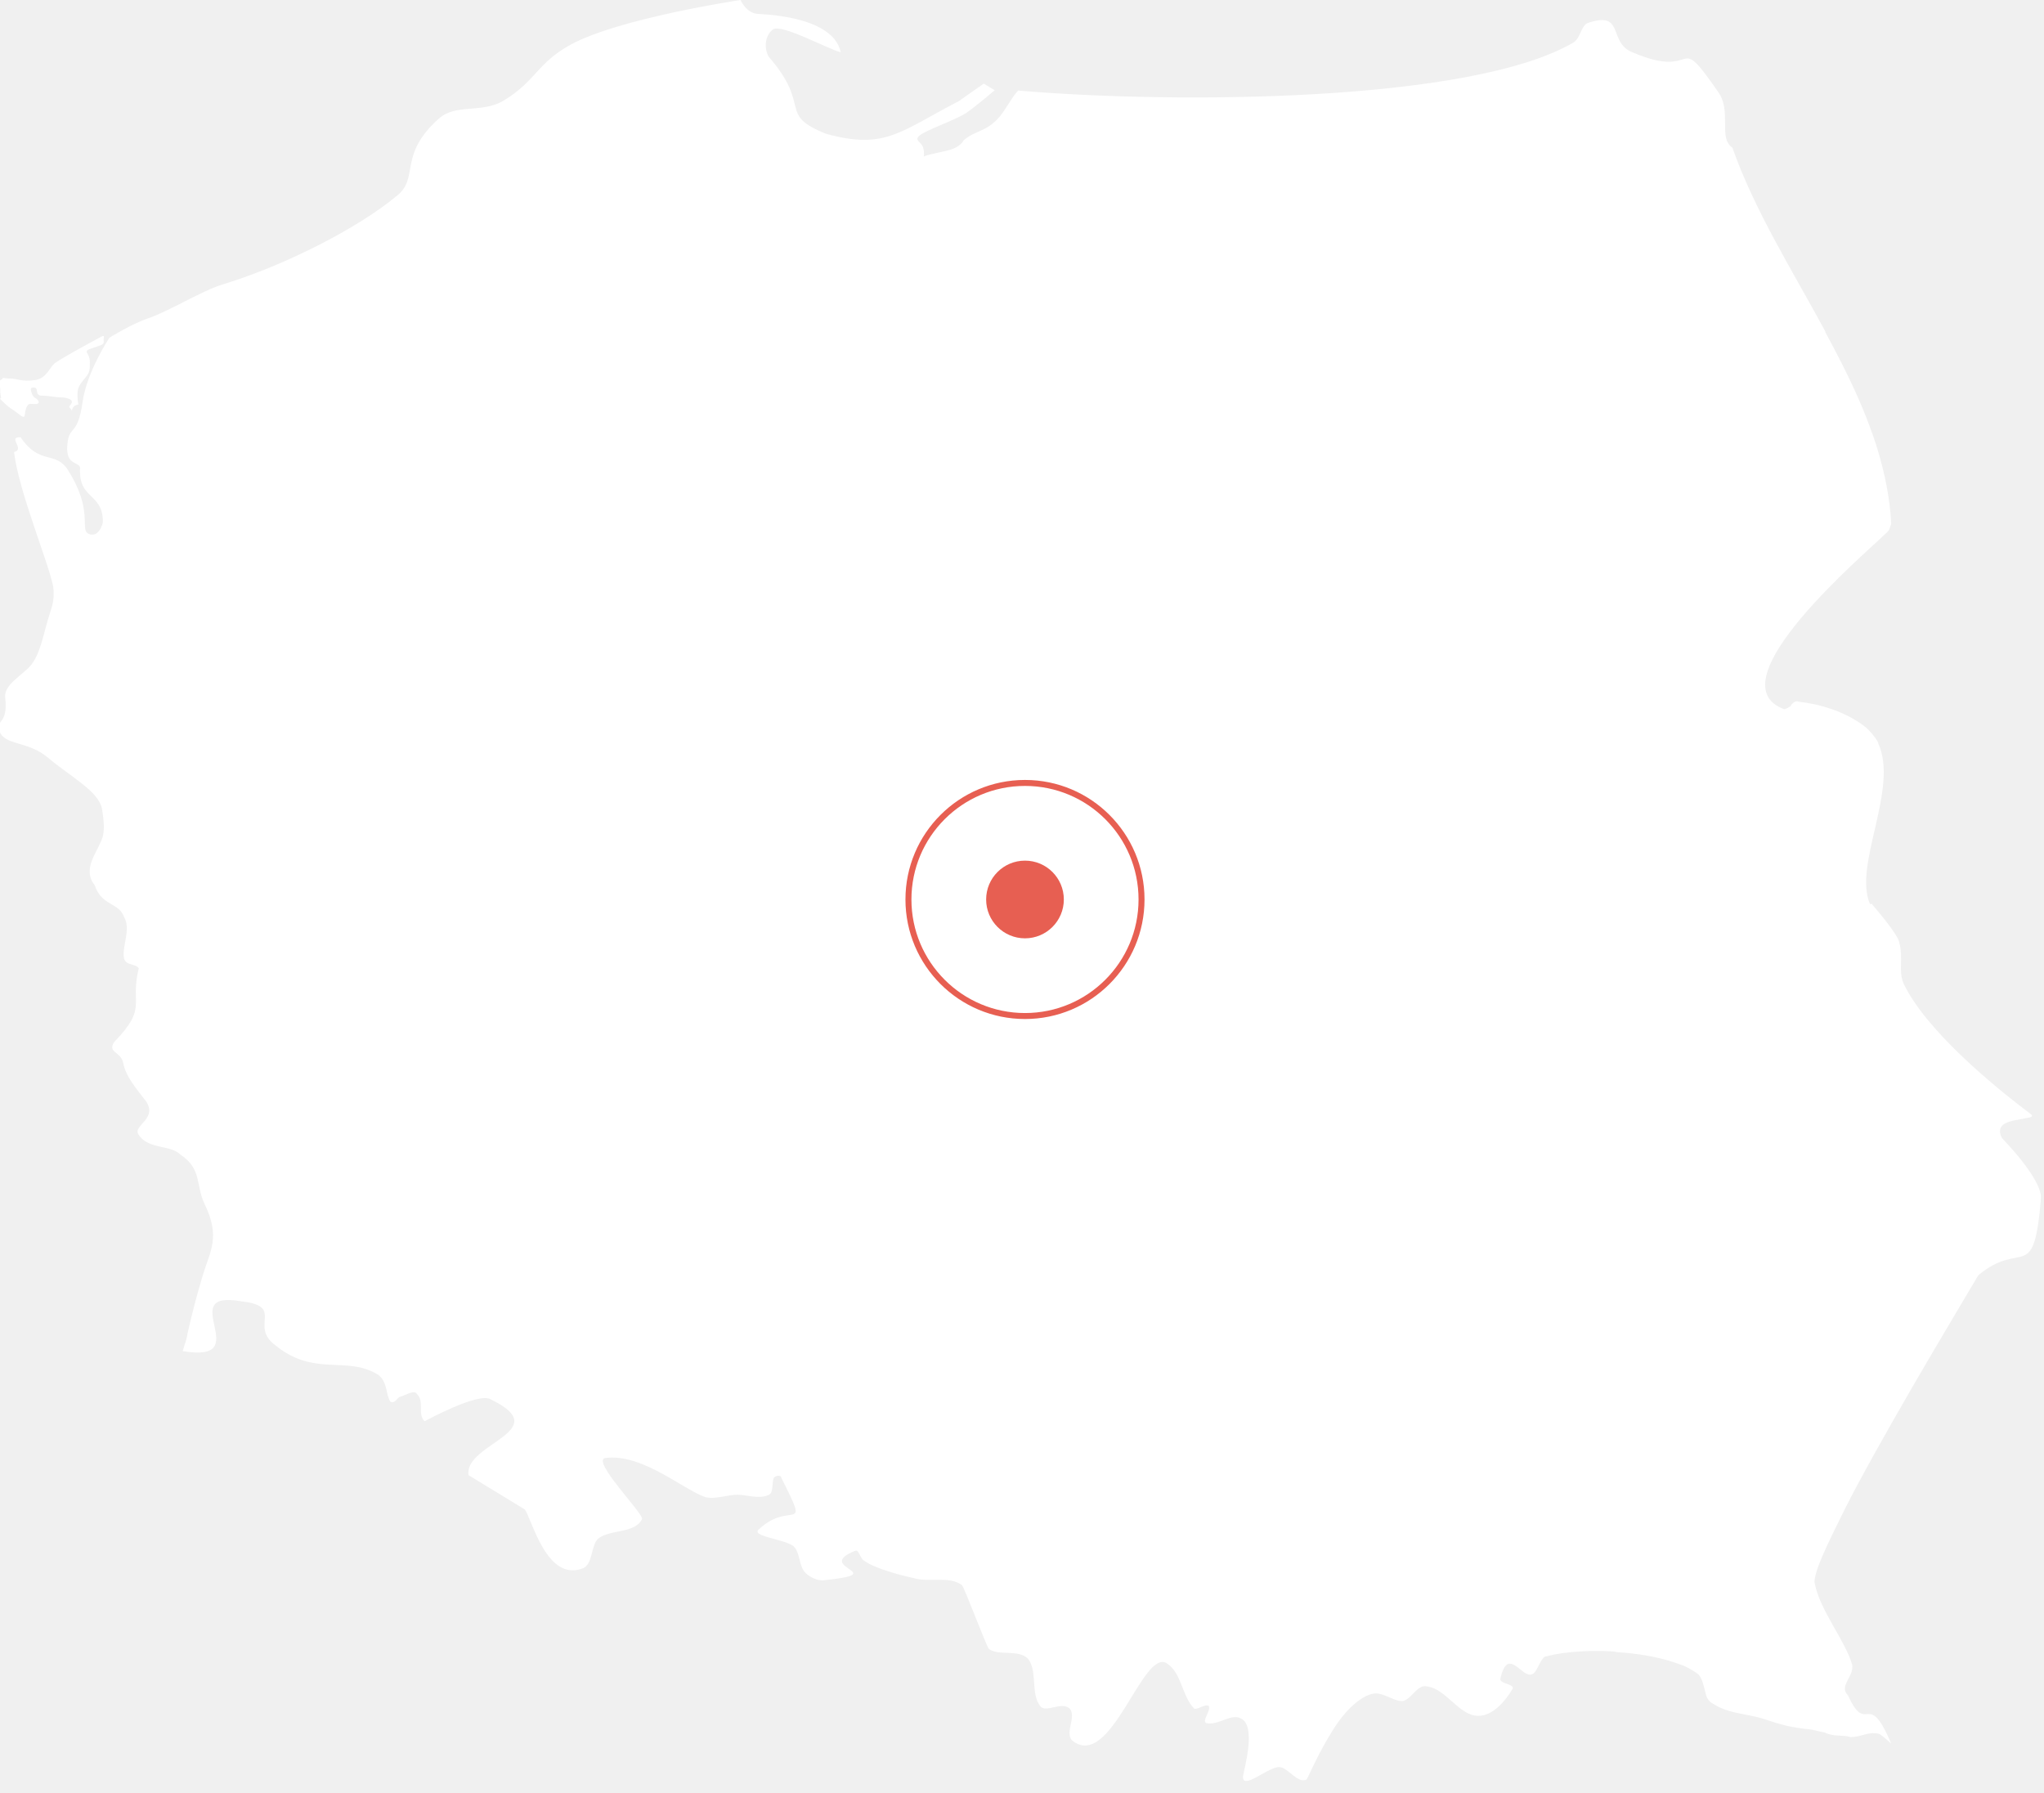
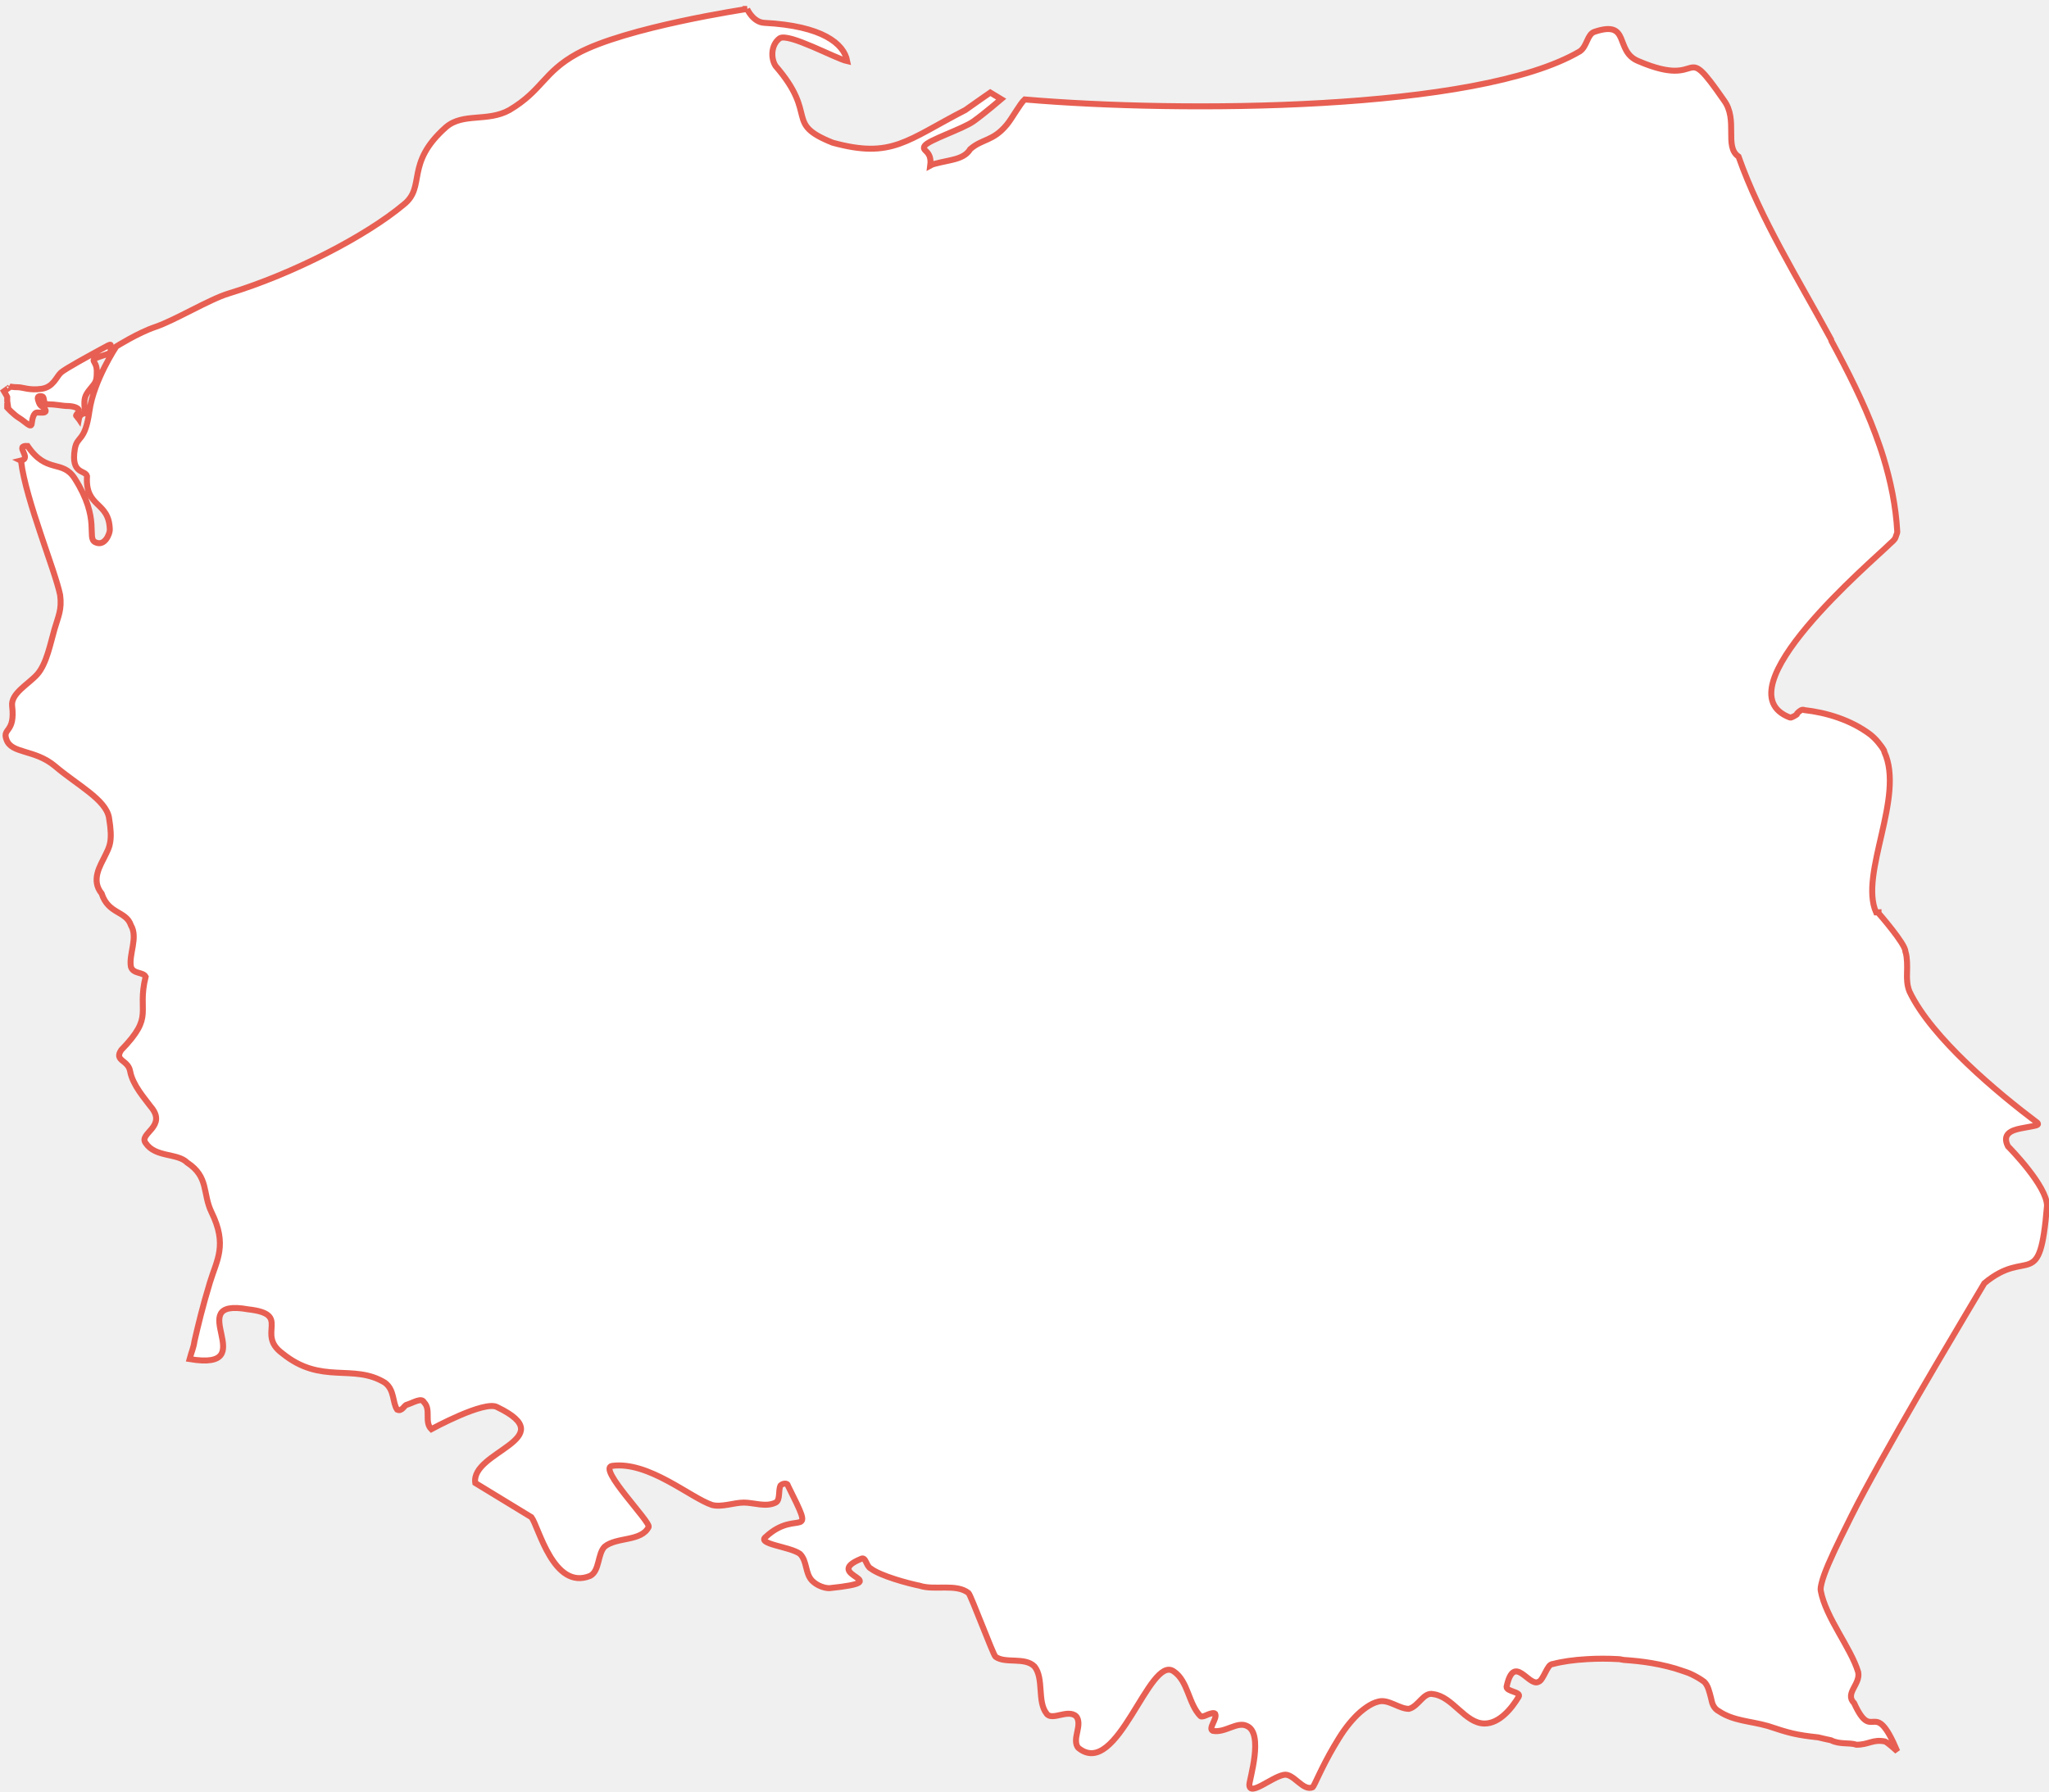
- <svg xmlns="http://www.w3.org/2000/svg" xmlns:xlink="http://www.w3.org/1999/xlink" width="342px" height="300px" viewBox="0 0 342 300" version="1.1">
-   <defs>
-     <polygon id="path-1" points="0.5 0 342.5 0 342.5 298 0.5 298" />
-   </defs>
+ <svg xmlns="http://www.w3.org/2000/svg" width="343px" height="300px" viewBox="0 0 343 300" version="1.1">
  <g id="28" stroke="none" stroke-width="1" fill="none" fill-rule="evenodd">
-     <g id="Group-3" transform="translate(-1, 0)">
-       <mask id="mask-2" fill="white">
-         <use xlink:href="#path-1" />
-       </mask>
-       <g id="Clip-2" />
-       <path d="M18.352,56.243 C18.265,56.134 17.913,56.343 16.851,56.923 C14.736,58.083 10.814,60.206 10.04,60.881 C9.269,61.562 8.795,63.323 6.771,63.611 C4.748,63.903 3.686,63.34 2.82,63.34 C1.949,63.34 1.457,63.205 1.457,63.205 C1.492,63.236 1.457,63.34 1.457,63.34 L0.5,64.02 L0.909,64.705 L1.044,64.979 L1.044,65.66 L1.183,66.619 C1.183,66.619 1.061,66.623 1.044,66.619 L1.044,66.754 C1.044,66.754 2.128,67.948 3.089,68.524 C4.056,69.104 5.035,70.255 5.135,69.483 C5.231,68.711 5.414,67.573 6.092,67.573 C6.763,67.573 7.646,67.743 7.45,67.164 C7.259,66.584 6.654,66.706 6.362,65.934 C6.075,65.163 6.001,64.744 6.771,64.844 C7.542,64.936 6.745,66.204 7.994,66.204 C9.248,66.204 10.266,66.484 11.132,66.484 C11.998,66.484 13.482,66.802 12.899,67.573 C12.325,68.341 12.612,67.953 12.899,68.528 C12.947,68.615 13.017,68.637 13.038,68.668 C13.073,68.471 13.195,68.036 13.582,67.844 C14.353,67.456 14.092,68.201 13.991,66.754 C13.896,65.306 13.983,64.77 14.945,63.611 C15.906,62.455 16.037,62.346 16.037,60.611 C16.037,58.876 14.666,58.872 16.307,58.292 C17.943,57.708 18.444,57.738 18.352,57.058 C18.3,56.722 18.439,56.348 18.352,56.243 L18.352,56.243 Z M124.904,0 C124.904,0 104.537,3.039 96.424,7.503 C90.784,10.611 90.636,13.645 85.118,16.924 C81.436,18.973 77.353,17.334 74.49,19.792 C67.54,25.939 71.217,29.758 67.405,32.758 C61.133,38.015 48.908,44.354 38.111,47.641 C34.855,48.631 29.111,52.141 25.847,53.239 C22.957,54.211 19.305,56.513 19.305,56.513 C19.305,56.513 15.536,62.154 14.81,67.299 C14.052,72.683 12.738,71.349 12.355,73.716 C11.667,77.98 14.126,77.147 14.401,78.219 C14.065,83.656 18.135,82.339 18.217,87.231 C18.226,87.776 17.408,90.117 15.763,89.28 C14.314,88.539 16.698,85.465 12.355,78.629 C10.283,75.368 7.655,77.906 4.456,73.171 C2.132,73.036 5.279,75.177 3.364,75.626 C3.398,75.643 3.316,75.769 3.364,75.765 C4.182,82.317 9.087,94.053 9.905,98.151 C10.214,100.61 9.6,101.635 8.952,103.889 C8.299,106.134 7.65,109.617 6.092,111.391 C4.613,113.07 1.61,114.604 1.867,116.719 C2.411,121.244 0.195,120.368 0.909,122.312 C1.732,124.775 5.653,123.903 9.087,126.82 C12.79,129.968 17.573,132.392 18.082,135.421 C18.757,139.458 18.165,140.239 17.399,141.839 C16.629,143.439 15.01,145.863 16.851,148.117 C17.982,151.613 20.942,150.981 21.756,153.44 C22.983,155.493 21.346,158.353 21.756,160.406 C22.169,161.631 23.801,161.221 24.215,162.041 C22.691,168.192 25.781,168.489 20.124,174.326 C18.896,176.175 21.268,175.918 21.621,177.875 C22.038,180.181 24.032,182.387 25.028,183.747 C27.966,187.148 22.983,188.251 24.215,189.89 C25.847,192.349 29.524,191.525 31.16,193.164 C34.847,195.588 33.702,198.321 35.247,201.491 C37.924,206.984 36.144,209.399 34.973,213.236 C33.746,217.272 32.975,220.507 32.388,223.066 C32.227,224.217 31.926,224.727 31.57,226.066 C44.147,228.18 29.929,215.69 41.379,217.739 C48.739,218.559 42.602,221.833 47.102,225.111 C53.643,230.438 58.953,226.746 64.271,230.024 C65.908,231.258 65.498,233.303 66.317,234.532 C67.13,234.942 67.54,233.712 67.949,233.712 C69.176,233.303 70.403,232.483 70.812,233.303 C72.04,234.532 70.812,236.577 72.035,237.806 C72.035,237.806 81.027,232.893 83.072,234.122 C94.118,239.445 78.576,241.49 79.395,246.817 L88.799,252.55 C90.022,254.189 92.473,264.84 98.605,262.381 C100.241,261.561 99.832,258.693 101.059,257.463 C103.105,255.824 107.191,256.648 108.414,254.189 C108.828,253.37 99.832,244.359 102.287,243.953 C108.419,243.129 115.365,249.272 119.046,250.506 C120.683,250.911 122.72,250.096 124.356,250.096 C125.992,250.096 128.038,250.911 129.674,250.096 C130.492,249.686 130.083,248.047 130.492,247.231 C130.897,246.817 131.72,246.817 131.72,247.231 C136.625,257.062 133.356,250.911 128.038,255.829 C126.402,257.058 132.124,257.463 133.761,258.693 C134.988,259.927 134.579,261.971 135.802,263.201 C136.625,264.02 137.847,264.43 138.67,264.43 C150.525,263.201 137.029,262.381 143.98,259.517 C144.798,259.103 144.798,260.742 145.616,261.152 C147.252,262.381 151.744,263.606 153.789,264.02 C156.248,264.84 159.921,263.606 161.967,265.245 C162.376,265.659 166.053,275.486 166.462,275.896 C168.099,277.125 171.367,275.896 173.004,277.535 C174.636,279.58 173.408,283.403 175.045,285.452 C175.254,285.757 175.597,285.862 176.002,285.862 C176.803,285.862 177.821,285.452 178.727,285.452 C179.179,285.452 179.645,285.556 179.954,285.862 C180.259,286.167 180.363,286.629 180.363,287.091 C180.363,288.011 179.954,289.035 179.954,289.955 C179.954,290.417 180.054,290.88 180.363,291.189 C186.904,296.512 192.209,275.486 196.305,278.354 C198.755,279.994 198.751,283.813 200.8,285.862 C200.901,285.962 201.127,285.914 201.344,285.862 C201.562,285.809 201.771,285.692 202.023,285.587 C202.533,285.386 203.046,285.247 203.251,285.452 C203.66,286.271 202.023,287.911 202.846,288.316 C204.887,288.73 206.928,286.677 208.565,287.501 C211.428,288.73 208.974,296.508 208.974,297.332 C208.974,299.381 212.656,296.102 214.697,295.693 C216.333,295.283 217.965,298.557 219.601,297.742 C219.706,297.637 220.089,296.822 220.689,295.557 C221.299,294.289 222.147,292.602 223.144,290.914 C223.645,290.069 224.206,289.131 224.78,288.316 C225.351,287.51 225.912,286.821 226.552,286.132 C227.183,285.448 227.91,284.828 228.597,284.358 C229.276,283.895 229.92,283.56 230.638,283.403 C232.275,282.997 234.046,284.637 235.682,284.637 C237.319,284.222 238.133,281.764 239.769,282.173 C243.037,282.588 245.083,287.091 248.351,287.091 C250.806,287.091 252.847,284.637 254.074,282.588 C254.483,281.764 252.029,281.764 252.029,280.948 C253.26,275.211 255.706,280.948 257.343,280.124 C257.652,280.024 257.835,279.75 258.026,279.444 C258.409,278.847 258.731,278.032 259.114,277.535 C259.214,277.408 259.266,277.334 259.388,277.26 C259.506,277.19 259.641,277.125 259.797,277.125 C261.329,276.715 263.27,276.436 265.52,276.31 C267.209,276.21 268.989,276.205 270.834,276.31 C271.104,276.319 271.378,276.423 271.652,276.445 C273.241,276.55 274.886,276.724 276.422,276.99 C277.31,277.143 278.172,277.326 279.012,277.535 C279.826,277.74 280.592,277.958 281.327,278.219 C281.823,278.394 282.372,278.559 282.824,278.764 C283.011,278.851 283.194,278.947 283.373,279.035 C284.03,279.37 284.626,279.732 285.14,280.124 C285.753,280.744 285.975,281.751 286.232,282.723 C286.358,283.211 286.428,283.686 286.641,284.087 C286.85,284.488 287.185,284.842 287.59,285.042 C290.049,286.681 292.904,286.677 295.767,287.501 C299.449,288.73 300.537,289.005 304.219,289.41 C304.972,289.593 305.647,289.755 306.33,289.89 C307.827,290.644 309.394,290.23 310.617,290.64 C312.666,290.64 313.341,289.685 315.391,290.095 C315.978,290.387 317.062,291.416 317.432,291.734 C313.485,282.339 313.406,290.644 310.212,283.678 C308.575,282.038 311.304,280.539 310.895,278.49 C309.668,274.392 305.442,269.348 304.624,264.84 C304.567,264.556 304.632,264.155 304.763,263.606 C305.146,261.967 306.365,259.225 308.031,255.829 C309.141,253.566 310.39,251.024 311.848,248.321 C319.125,234.802 329.609,217.456 332.011,213.371 C339.375,207.228 341.277,215.154 342.5,200.401 C342.5,197.123 336.372,190.849 335.963,190.435 C334.94,188.39 336.507,187.758 338.139,187.436 C338.962,187.274 339.763,187.13 340.32,187.026 C340.885,186.917 341.177,186.786 340.868,186.476 C334.327,181.559 323.155,172.286 319.473,164.5 C319.068,163.475 319.034,162.468 319.068,161.357 C319.086,160.803 319.103,160.166 319.068,159.582 C319.029,159.002 318.999,158.423 318.794,157.812 C318.829,156.565 314.298,151.395 314.298,151.395 L314.298,151.26 C314.168,151.264 314.024,151.255 313.889,151.26 C311.026,144.803 318.768,131.89 315.256,124.366 C315.234,124.326 315.273,124.265 315.256,124.23 C314.973,123.72 314.686,123.328 314.298,122.862 C313.924,122.386 313.45,121.911 312.936,121.497 C309.668,119.038 305.581,117.813 301.899,117.399 C301.49,117.194 301.081,117.538 300.672,117.948 C300.646,117.974 300.698,118.062 300.672,118.088 C300.546,118.21 300.394,118.258 300.263,118.358 C300.189,118.428 300.067,118.445 299.993,118.493 C299.828,118.572 299.615,118.711 299.449,118.633 C287.585,114.121 313.341,92.419 316.205,89.554 C316.409,89.349 316.766,89.088 317.023,88.73 C317.149,88.552 317.214,88.251 317.293,88.05 C317.38,87.85 317.432,87.71 317.432,87.505 C317.201,83.277 316.344,79.113 315.112,75.081 C314.708,73.738 314.246,72.452 313.754,71.122 C311.796,65.847 309.159,60.659 306.399,55.558 C306.382,55.524 306.413,55.454 306.399,55.423 C300.824,45.152 294.544,35.156 290.862,24.71 C288.408,23.071 290.862,18.563 288.412,15.285 C281.049,4.634 285.553,13.65 274.107,8.737 C270.012,7.097 272.88,1.77 266.743,3.823 C265.52,4.229 265.52,6.278 264.293,7.097 C247.172,17.164 197.467,17.395 171.367,15.15 C170.553,15.895 169.309,18.249 168.369,19.383 C166.053,22.182 164.282,21.702 162.241,23.476 C161.832,24.161 161.157,24.728 159.786,25.116 C158.415,25.508 156.274,25.8 155.56,26.205 C155.9,23.616 154.011,23.864 154.625,22.91 C155.238,21.955 160.992,20.098 162.798,18.812 C164.565,17.556 167.433,15.097 167.433,15.097 L165.609,13.994 C165.609,13.994 162.65,16.043 161.427,16.924 C151.613,21.981 149.163,25.116 139.214,22.386 C131.032,19.108 136.894,17.883 129.674,9.552 C128.856,8.327 128.856,6.007 130.353,4.913 C131.855,3.958 139.758,8.327 141.664,8.737 C141.116,5.803 137.491,2.825 127.768,2.319 C125.879,2.219 124.9,0 124.9,0 L124.904,0 Z" id="Fill-1" fill="#FFFFFF" mask="url(#mask-2)" />
-     </g>
-     <g id="Group-5-Copy-3" transform="translate(152, 131)">
-       <path d="M19.501,0 C30.27,0 39,8.73 39,19.5 C39,30.27 30.27,39 19.501,39 C8.731,39 0,30.27 0,19.5 C0,8.73 8.731,0 19.501,0 Z" id="Stroke-1" stroke="#E75F52" />
-       <path d="M19.5,13 C23.09,13 26,15.91 26,19.501 C26,23.09 23.09,26 19.5,26 C15.91,26 13,23.09 13,19.501 C13,15.91 15.91,13 19.5,13" id="Fill-3" fill="#E75F52" />
+     <g id="Group-5" transform="translate(0, 1)">
+       <path d="M125.07,0.5 C125.07,0.5 104.702,3.539 96.59,8.003 C90.95,11.111 90.802,14.146 85.283,17.424 C81.601,19.473 77.519,17.834 74.655,20.293 C67.705,26.44 71.382,30.259 67.57,33.258 C61.299,38.516 49.074,44.854 38.276,48.142 C35.021,49.132 29.276,52.641 26.012,53.74 C23.122,54.712 19.471,57.014 19.471,57.014 C19.471,57.014 15.702,62.655 14.975,67.8 C14.218,73.184 12.903,71.85 12.52,74.217 C11.832,78.481 14.291,77.648 14.565,78.72 C14.23,84.156 18.299,82.84 18.382,87.731 C18.391,88.276 17.573,90.617 15.927,89.78 C14.478,89.039 16.863,85.965 12.519,79.13 C10.447,75.869 7.819,78.406 4.62,73.672 C2.296,73.537 5.443,75.677 3.528,76.126 C3.563,76.143 3.48,76.27 3.528,76.266 C4.346,82.818 9.251,94.554 10.069,98.652 C10.378,101.111 9.764,102.135 9.116,104.389 C8.463,106.634 7.815,110.117 6.257,111.892 C4.777,113.57 1.774,115.105 2.031,117.219 C2.575,121.744 0.36,120.868 1.074,122.812 C1.897,125.275 5.818,124.403 9.252,127.32 C12.956,130.468 17.739,132.892 18.248,135.921 C18.923,139.958 18.331,140.738 17.565,142.338 C16.795,143.938 15.176,146.362 17.017,148.616 C18.149,152.112 21.108,151.48 21.922,153.939 C23.149,155.992 21.513,158.852 21.922,160.906 C22.335,162.131 23.967,161.721 24.381,162.541 C22.858,168.692 25.948,168.989 20.29,174.826 C19.063,176.674 21.435,176.417 21.787,178.375 C22.205,180.681 24.198,182.887 25.195,184.247 C28.133,187.647 23.15,188.75 24.381,190.39 C26.013,192.849 29.691,192.025 31.327,193.664 C35.013,196.088 33.869,198.821 35.414,201.991 C38.091,207.484 36.311,209.899 35.14,213.736 C33.913,217.773 33.142,221.008 32.555,223.567 C32.394,224.718 32.094,225.228 31.737,226.566 C44.315,228.68 30.096,216.19 41.547,218.239 C48.906,219.059 42.77,222.333 47.27,225.611 C53.811,230.938 59.121,227.246 64.439,230.524 C66.075,231.758 65.666,233.802 66.484,235.032 C67.298,235.442 67.707,234.212 68.116,234.212 C69.343,233.802 70.571,232.983 70.98,233.802 C72.207,235.031 70.98,237.076 72.203,238.305 C72.203,238.305 81.194,233.392 83.24,234.621 C94.286,239.944 78.744,241.989 79.562,247.316 L88.967,253.049 C90.19,254.688 92.64,265.339 98.772,262.88 C100.408,262.06 99.999,259.192 101.227,257.962 C103.272,256.323 107.359,257.146 108.582,254.688 C108.995,253.868 100,244.857 102.454,244.452 C108.586,243.628 115.532,249.771 119.214,251.004 C120.85,251.409 122.887,250.594 124.524,250.594 C126.161,250.594 128.206,251.409 129.842,250.594 C130.66,250.184 130.251,248.545 130.66,247.73 C131.065,247.316 131.887,247.316 131.887,247.73 C136.792,257.561 133.523,251.409 128.205,256.327 C126.569,257.556 132.292,257.962 133.928,259.191 C135.155,260.425 134.746,262.469 135.969,263.699 C136.792,264.519 138.014,264.928 138.837,264.928 C150.692,263.699 137.196,262.879 144.147,260.015 C144.965,259.601 144.965,261.24 145.783,261.65 C147.419,262.879 151.911,264.104 153.956,264.519 C156.415,265.339 160.088,264.104 162.134,265.744 C162.543,266.158 166.221,275.985 166.63,276.394 C168.266,277.623 171.535,276.394 173.171,278.033 C174.803,280.078 173.576,283.901 175.212,285.95 C175.421,286.255 175.765,286.36 176.169,286.36 C176.97,286.36 177.988,285.95 178.893,285.95 C179.346,285.95 179.811,286.055 180.12,286.36 C180.425,286.665 180.529,287.127 180.529,287.589 C180.529,288.509 180.12,289.533 180.12,290.453 C180.12,290.915 180.22,291.377 180.529,291.687 C187.07,297.01 192.375,275.984 196.471,278.852 C198.921,280.491 198.917,284.31 200.967,286.359 C201.068,286.459 201.293,286.411 201.511,286.359 C201.73,286.307 201.938,286.189 202.191,286.084 C202.699,285.883 203.213,285.744 203.417,285.949 C203.826,286.769 202.191,288.408 203.012,288.812 C205.053,289.227 207.094,287.174 208.732,287.998 C211.595,289.227 209.14,297.005 209.14,297.829 C209.14,299.878 212.822,296.6 214.863,296.19 C216.499,295.78 218.131,299.054 219.768,298.239 C219.872,298.134 220.255,297.319 220.857,296.055 C221.465,294.786 222.315,293.099 223.311,291.412 C223.811,290.566 224.373,289.629 224.947,288.814 C225.517,288.007 226.079,287.319 226.718,286.63 C227.349,285.946 228.076,285.326 228.763,284.856 C229.443,284.394 230.086,284.058 230.804,283.901 C232.441,283.496 234.212,285.135 235.848,285.135 C237.485,284.721 238.298,282.262 239.935,282.672 C243.203,283.086 245.249,287.59 248.517,287.59 C250.972,287.59 253.013,285.136 254.24,283.087 C254.65,282.263 252.195,282.263 252.195,281.448 C253.427,275.711 255.873,281.448 257.509,280.624 C257.819,280.524 258.001,280.249 258.193,279.944 C258.575,279.347 258.898,278.531 259.28,278.035 C259.38,277.909 259.432,277.834 259.554,277.76 C259.671,277.69 259.806,277.625 259.963,277.625 C261.495,277.215 263.436,276.936 265.686,276.81 C267.375,276.71 269.155,276.705 271,276.81 C271.27,276.819 271.544,276.923 271.819,276.945 C273.407,277.05 275.052,277.224 276.588,277.49 C277.476,277.643 278.338,277.826 279.178,278.035 C279.992,278.24 280.758,278.458 281.493,278.719 C281.989,278.893 282.537,279.059 282.99,279.264 C283.177,279.352 283.361,279.447 283.538,279.534 C284.195,279.87 284.791,280.232 285.305,280.624 C285.919,281.243 286.141,282.25 286.398,283.222 C286.524,283.71 286.593,284.186 286.806,284.587 C287.015,284.988 287.35,285.341 287.755,285.542 C290.214,287.181 293.07,287.177 295.933,288.001 C299.615,289.23 300.703,289.505 304.385,289.911 C305.138,290.094 305.813,290.255 306.496,290.391 C307.993,291.146 309.56,290.731 310.783,291.141 C312.833,291.141 313.507,290.187 315.557,290.596 C316.145,290.888 317.228,291.917 317.598,292.235 C313.652,282.84 313.572,291.146 310.378,284.179 C308.742,282.54 311.47,281.04 311.061,278.991 C309.834,274.893 305.609,269.849 304.79,265.341 C304.734,265.058 304.799,264.657 304.929,264.107 C305.313,262.468 306.531,259.726 308.197,256.33 C309.307,254.067 310.556,251.526 312.014,248.823 C319.291,235.304 329.776,217.957 332.177,213.872 C339.541,207.73 341.444,215.655 342.666,200.902 C342.666,197.624 336.538,191.35 336.129,190.937 C335.107,188.891 336.673,188.259 338.305,187.938 C339.128,187.776 339.928,187.632 340.486,187.527 C341.051,187.418 341.342,187.287 341.033,186.979 C334.492,182.061 323.32,172.788 319.638,165.001 C319.234,163.976 319.198,162.969 319.234,161.858 C319.25,161.304 319.268,160.668 319.234,160.084 C319.195,159.504 319.163,158.924 318.959,158.314 C318.994,157.067 314.463,151.897 314.463,151.897 L314.463,151.762 C314.332,151.766 314.19,151.758 314.054,151.762 C311.191,145.305 318.933,132.392 315.421,124.868 C315.4,124.829 315.439,124.768 315.421,124.733 C315.138,124.223 314.851,123.831 314.464,123.364 C314.09,122.889 313.615,122.414 313.102,121.999 C309.834,119.54 305.747,118.315 302.066,117.901 C301.656,117.696 301.247,118.041 300.838,118.45 C300.813,118.476 300.864,118.563 300.838,118.59 C300.712,118.712 300.559,118.76 300.429,118.86 C300.356,118.93 300.234,118.947 300.159,118.995 C299.994,119.073 299.78,119.213 299.615,119.135 C287.751,114.623 313.507,92.921 316.371,90.057 C316.576,89.852 316.932,89.591 317.19,89.233 C317.316,89.054 317.38,88.753 317.459,88.553 C317.546,88.352 317.598,88.213 317.598,88.008 C317.367,83.779 316.51,79.616 315.278,75.583 C314.873,74.24 314.412,72.954 313.92,71.625 C311.962,66.35 309.324,61.162 306.566,56.061 C306.548,56.026 306.578,55.956 306.566,55.926 C300.99,45.655 294.71,35.658 291.028,25.213 C288.573,23.574 291.028,19.066 288.578,15.788 C281.214,5.138 285.719,14.153 274.274,9.24 C270.178,7.601 273.046,2.273 266.909,4.327 C265.687,4.732 265.687,6.781 264.459,7.601 C247.338,17.667 197.633,17.898 171.533,15.653 C170.719,16.398 169.474,18.753 168.534,19.886 C166.219,22.685 164.447,22.205 162.406,23.98 C161.997,24.664 161.322,25.231 159.951,25.619 C158.58,26.011 156.439,26.303 155.725,26.709 C156.064,24.119 154.176,24.368 154.789,23.413 C155.403,22.458 161.156,20.601 162.962,19.315 C164.729,18.059 167.597,15.601 167.597,15.601 L165.773,14.498 C165.773,14.498 162.814,16.547 161.591,17.428 C151.777,22.485 149.327,25.62 139.378,22.891 C131.196,19.613 137.058,18.388 129.838,10.056 C129.02,8.831 129.02,6.512 130.517,5.417 C132.018,4.462 139.922,8.831 141.828,9.24 C141.28,6.306 137.654,3.328 127.932,2.823 C126.045,2.719 125.066,0.5 125.066,0.5 L125.07,0.5 Z M18.518,56.743 C18.431,56.634 18.078,56.843 17.017,57.423 C14.902,58.583 10.981,60.706 10.206,61.381 C9.436,62.061 8.961,63.822 6.938,64.11 C4.914,64.402 3.852,63.84 2.986,63.84 C2.116,63.84 1.624,63.705 1.624,63.705 C1.659,63.736 1.624,63.84 1.624,63.84 L0.666,64.52 L1.075,65.204 L1.21,65.479 L1.21,66.159 L1.349,67.118 C1.349,67.118 1.227,67.122 1.21,67.118 L1.21,67.253 C1.21,67.253 2.294,68.448 3.255,69.023 C4.221,69.603 5.2,70.754 5.3,69.982 C5.396,69.21 5.579,68.072 6.257,68.072 C6.927,68.072 7.811,68.242 7.615,67.662 C7.424,67.082 6.819,67.204 6.527,66.433 C6.24,65.661 6.166,65.243 6.936,65.343 C7.706,65.435 6.91,66.703 8.159,66.703 C9.412,66.703 10.431,66.982 11.297,66.982 C12.163,66.982 13.647,67.3 13.064,68.072 C12.49,68.839 12.777,68.451 13.064,69.027 C13.112,69.114 13.182,69.136 13.203,69.167 C13.238,68.971 13.36,68.535 13.747,68.343 C14.517,67.955 14.256,68.7 14.156,67.253 C14.06,65.806 14.147,65.269 15.109,64.11 C16.071,62.955 16.201,62.846 16.201,61.111 C16.201,59.376 14.83,59.372 16.471,58.792 C18.107,58.208 18.608,58.238 18.516,57.558 C18.466,57.222 18.605,56.847 18.518,56.743 L18.518,56.743 Z" id="Fill-1" fill="#FFFFFF" />
+       <path d="M125.07,0.5 C125.07,0.5 104.702,3.539 96.59,8.003 C90.95,11.111 90.802,14.146 85.283,17.424 C81.601,19.473 77.519,17.834 74.655,20.293 C67.705,26.44 71.382,30.259 67.57,33.258 C61.299,38.516 49.074,44.854 38.276,48.142 C35.021,49.132 29.276,52.641 26.012,53.74 C23.122,54.712 19.471,57.014 19.471,57.014 C19.471,57.014 15.702,62.655 14.975,67.8 C14.218,73.184 12.903,71.85 12.52,74.217 C11.832,78.481 14.291,77.648 14.565,78.72 C14.23,84.156 18.299,82.84 18.382,87.731 C18.391,88.276 17.573,90.617 15.927,89.78 C14.478,89.039 16.863,85.965 12.519,79.13 C10.447,75.869 7.819,78.406 4.62,73.672 C2.296,73.537 5.443,75.677 3.528,76.126 C3.563,76.143 3.48,76.27 3.528,76.266 C4.346,82.818 9.251,94.554 10.069,98.652 C10.378,101.111 9.764,102.135 9.116,104.389 C8.463,106.634 7.815,110.117 6.257,111.892 C4.777,113.57 1.774,115.105 2.031,117.219 C2.575,121.744 0.36,120.868 1.074,122.812 C1.897,125.275 5.818,124.403 9.252,127.32 C12.956,130.468 17.739,132.892 18.248,135.921 C18.923,139.958 18.331,140.738 17.565,142.338 C16.795,143.938 15.176,146.362 17.017,148.616 C18.149,152.112 21.108,151.48 21.922,153.939 C23.149,155.992 21.513,158.852 21.922,160.906 C22.335,162.131 23.967,161.721 24.381,162.541 C22.858,168.692 25.948,168.989 20.29,174.826 C19.063,176.674 21.435,176.417 21.787,178.375 C22.205,180.681 24.198,182.887 25.195,184.247 C28.133,187.647 23.15,188.75 24.381,190.39 C26.013,192.849 29.691,192.025 31.327,193.664 C35.013,196.088 33.869,198.821 35.414,201.991 C38.091,207.484 36.311,209.899 35.14,213.736 C33.913,217.773 33.142,221.008 32.555,223.567 C32.394,224.718 32.094,225.228 31.737,226.566 C44.315,228.68 30.096,216.19 41.547,218.239 C48.906,219.059 42.77,222.333 47.27,225.611 C53.811,230.938 59.121,227.246 64.439,230.524 C66.075,231.758 65.666,233.802 66.484,235.032 C67.298,235.442 67.707,234.212 68.116,234.212 C69.343,233.802 70.571,232.983 70.98,233.802 C72.207,235.031 70.98,237.076 72.203,238.305 C72.203,238.305 81.194,233.392 83.24,234.621 C94.286,239.944 78.744,241.989 79.562,247.316 L88.967,253.049 C90.19,254.688 92.64,265.339 98.772,262.88 C100.408,262.06 99.999,259.192 101.227,257.962 C103.272,256.323 107.359,257.146 108.582,254.688 C108.995,253.868 100,244.857 102.454,244.452 C108.586,243.628 115.532,249.771 119.214,251.004 C120.85,251.409 122.887,250.594 124.524,250.594 C126.161,250.594 128.206,251.409 129.842,250.594 C130.66,250.184 130.251,248.545 130.66,247.73 C131.065,247.316 131.887,247.316 131.887,247.73 C136.792,257.561 133.523,251.409 128.205,256.327 C126.569,257.556 132.292,257.962 133.928,259.191 C135.155,260.425 134.746,262.469 135.969,263.699 C136.792,264.519 138.014,264.928 138.837,264.928 C150.692,263.699 137.196,262.879 144.147,260.015 C144.965,259.601 144.965,261.24 145.783,261.65 C147.419,262.879 151.911,264.104 153.956,264.519 C156.415,265.339 160.088,264.104 162.134,265.744 C162.543,266.158 166.221,275.985 166.63,276.394 C168.266,277.623 171.535,276.394 173.171,278.033 C174.803,280.078 173.576,283.901 175.212,285.95 C175.421,286.255 175.765,286.36 176.169,286.36 C176.97,286.36 177.988,285.95 178.893,285.95 C179.346,285.95 179.811,286.055 180.12,286.36 C180.425,286.665 180.529,287.127 180.529,287.589 C180.529,288.509 180.12,289.533 180.12,290.453 C180.12,290.915 180.22,291.377 180.529,291.687 C187.07,297.01 192.375,275.984 196.471,278.852 C198.921,280.491 198.917,284.31 200.967,286.359 C201.068,286.459 201.293,286.411 201.511,286.359 C201.73,286.307 201.938,286.189 202.191,286.084 C202.699,285.883 203.213,285.744 203.417,285.949 C203.826,286.769 202.191,288.408 203.012,288.812 C205.053,289.227 207.094,287.174 208.732,287.998 C211.595,289.227 209.14,297.005 209.14,297.829 C209.14,299.878 212.822,296.6 214.863,296.19 C216.499,295.78 218.131,299.054 219.768,298.239 C219.872,298.134 220.255,297.319 220.857,296.055 C221.465,294.786 222.315,293.099 223.311,291.412 C223.811,290.566 224.373,289.629 224.947,288.814 C225.517,288.007 226.079,287.319 226.718,286.63 C227.349,285.946 228.076,285.326 228.763,284.856 C229.443,284.394 230.086,284.058 230.804,283.901 C232.441,283.496 234.212,285.135 235.848,285.135 C237.485,284.721 238.298,282.262 239.935,282.672 C243.203,283.086 245.249,287.59 248.517,287.59 C250.972,287.59 253.013,285.136 254.24,283.087 C254.65,282.263 252.195,282.263 252.195,281.448 C253.427,275.711 255.873,281.448 257.509,280.624 C257.819,280.524 258.001,280.249 258.193,279.944 C258.575,279.347 258.898,278.531 259.28,278.035 C259.38,277.909 259.432,277.834 259.554,277.76 C259.671,277.69 259.806,277.625 259.963,277.625 C261.495,277.215 263.436,276.936 265.686,276.81 C267.375,276.71 269.155,276.705 271,276.81 C271.27,276.819 271.544,276.923 271.819,276.945 C273.407,277.05 275.052,277.224 276.588,277.49 C277.476,277.643 278.338,277.826 279.178,278.035 C279.992,278.24 280.758,278.458 281.493,278.719 C281.989,278.893 282.537,279.059 282.99,279.264 C283.177,279.352 283.361,279.447 283.538,279.534 C284.195,279.87 284.791,280.232 285.305,280.624 C285.919,281.243 286.141,282.25 286.398,283.222 C286.524,283.71 286.593,284.186 286.806,284.587 C287.015,284.988 287.35,285.341 287.755,285.542 C290.214,287.181 293.07,287.177 295.933,288.001 C299.615,289.23 300.703,289.505 304.385,289.911 C305.138,290.094 305.813,290.255 306.496,290.391 C307.993,291.146 309.56,290.731 310.783,291.141 C312.833,291.141 313.507,290.187 315.557,290.596 C316.145,290.888 317.228,291.917 317.598,292.235 C313.652,282.84 313.572,291.146 310.378,284.179 C308.742,282.54 311.47,281.04 311.061,278.991 C309.834,274.893 305.609,269.849 304.79,265.341 C304.734,265.058 304.799,264.657 304.929,264.107 C305.313,262.468 306.531,259.726 308.197,256.33 C309.307,254.067 310.556,251.526 312.014,248.823 C319.291,235.304 329.776,217.957 332.177,213.872 C339.541,207.73 341.444,215.655 342.666,200.902 C342.666,197.624 336.538,191.35 336.129,190.937 C335.107,188.891 336.673,188.259 338.305,187.938 C339.128,187.776 339.928,187.632 340.486,187.527 C341.051,187.418 341.342,187.287 341.033,186.979 C334.492,182.061 323.32,172.788 319.638,165.001 C319.234,163.976 319.198,162.969 319.234,161.858 C319.25,161.304 319.268,160.668 319.234,160.084 C319.195,159.504 319.163,158.924 318.959,158.314 C318.994,157.067 314.463,151.897 314.463,151.897 L314.463,151.762 C314.332,151.766 314.19,151.758 314.054,151.762 C311.191,145.305 318.933,132.392 315.421,124.868 C315.4,124.829 315.439,124.768 315.421,124.733 C315.138,124.223 314.851,123.831 314.464,123.364 C314.09,122.889 313.615,122.414 313.102,121.999 C309.834,119.54 305.747,118.315 302.066,117.901 C301.656,117.696 301.247,118.041 300.838,118.45 C300.813,118.476 300.864,118.563 300.838,118.59 C300.712,118.712 300.559,118.76 300.429,118.86 C300.356,118.93 300.234,118.947 300.159,118.995 C299.994,119.073 299.78,119.213 299.615,119.135 C287.751,114.623 313.507,92.921 316.371,90.057 C316.576,89.852 316.932,89.591 317.19,89.233 C317.316,89.054 317.38,88.753 317.459,88.553 C317.546,88.352 317.598,88.213 317.598,88.008 C317.367,83.779 316.51,79.616 315.278,75.583 C314.873,74.24 314.412,72.954 313.92,71.625 C311.962,66.35 309.324,61.162 306.566,56.061 C306.548,56.026 306.578,55.956 306.566,55.926 C300.99,45.655 294.71,35.658 291.028,25.213 C288.573,23.574 291.028,19.066 288.578,15.788 C281.214,5.138 285.719,14.153 274.274,9.24 C270.178,7.601 273.046,2.273 266.909,4.327 C265.687,4.732 265.687,6.781 264.459,7.601 C247.338,17.667 197.633,17.898 171.533,15.653 C170.719,16.398 169.474,18.753 168.534,19.886 C166.219,22.685 164.447,22.205 162.406,23.98 C161.997,24.664 161.322,25.231 159.951,25.619 C158.58,26.011 156.439,26.303 155.725,26.709 C156.064,24.119 154.176,24.368 154.789,23.413 C155.403,22.458 161.156,20.601 162.962,19.315 C164.729,18.059 167.597,15.601 167.597,15.601 L165.773,14.498 C165.773,14.498 162.814,16.547 161.591,17.428 C151.777,22.485 149.327,25.62 139.378,22.891 C131.196,19.613 137.058,18.388 129.838,10.056 C129.02,8.831 129.02,6.512 130.517,5.417 C132.018,4.462 139.922,8.831 141.828,9.24 C141.28,6.306 137.654,3.328 127.932,2.823 C126.045,2.719 125.066,0.5 125.066,0.5 L125.07,0.5 Z M18.518,56.743 C18.431,56.634 18.078,56.843 17.017,57.423 C14.902,58.583 10.981,60.706 10.206,61.381 C9.436,62.061 8.961,63.822 6.938,64.11 C4.914,64.402 3.852,63.84 2.986,63.84 C2.116,63.84 1.624,63.705 1.624,63.705 C1.659,63.736 1.624,63.84 1.624,63.84 L0.666,64.52 L1.075,65.204 L1.21,65.479 L1.21,66.159 L1.349,67.118 C1.349,67.118 1.227,67.122 1.21,67.118 L1.21,67.253 C1.21,67.253 2.294,68.448 3.255,69.023 C4.221,69.603 5.2,70.754 5.3,69.982 C5.396,69.21 5.579,68.072 6.257,68.072 C6.927,68.072 7.811,68.242 7.615,67.662 C7.424,67.082 6.819,67.204 6.527,66.433 C6.24,65.661 6.166,65.243 6.936,65.343 C7.706,65.435 6.91,66.703 8.159,66.703 C9.412,66.703 10.431,66.982 11.297,66.982 C12.163,66.982 13.647,67.3 13.064,68.072 C12.49,68.839 12.777,68.451 13.064,69.027 C13.112,69.114 13.182,69.136 13.203,69.167 C13.238,68.971 13.36,68.535 13.747,68.343 C14.517,67.955 14.256,68.7 14.156,67.253 C14.06,65.806 14.147,65.269 15.109,64.11 C16.071,62.955 16.201,62.846 16.201,61.111 C16.201,59.376 14.83,59.372 16.471,58.792 C18.107,58.208 18.608,58.238 18.516,57.558 C18.466,57.222 18.605,56.847 18.518,56.743 Z" id="Stroke-3" stroke="#E75F52" />
    </g>
  </g>
</svg>
